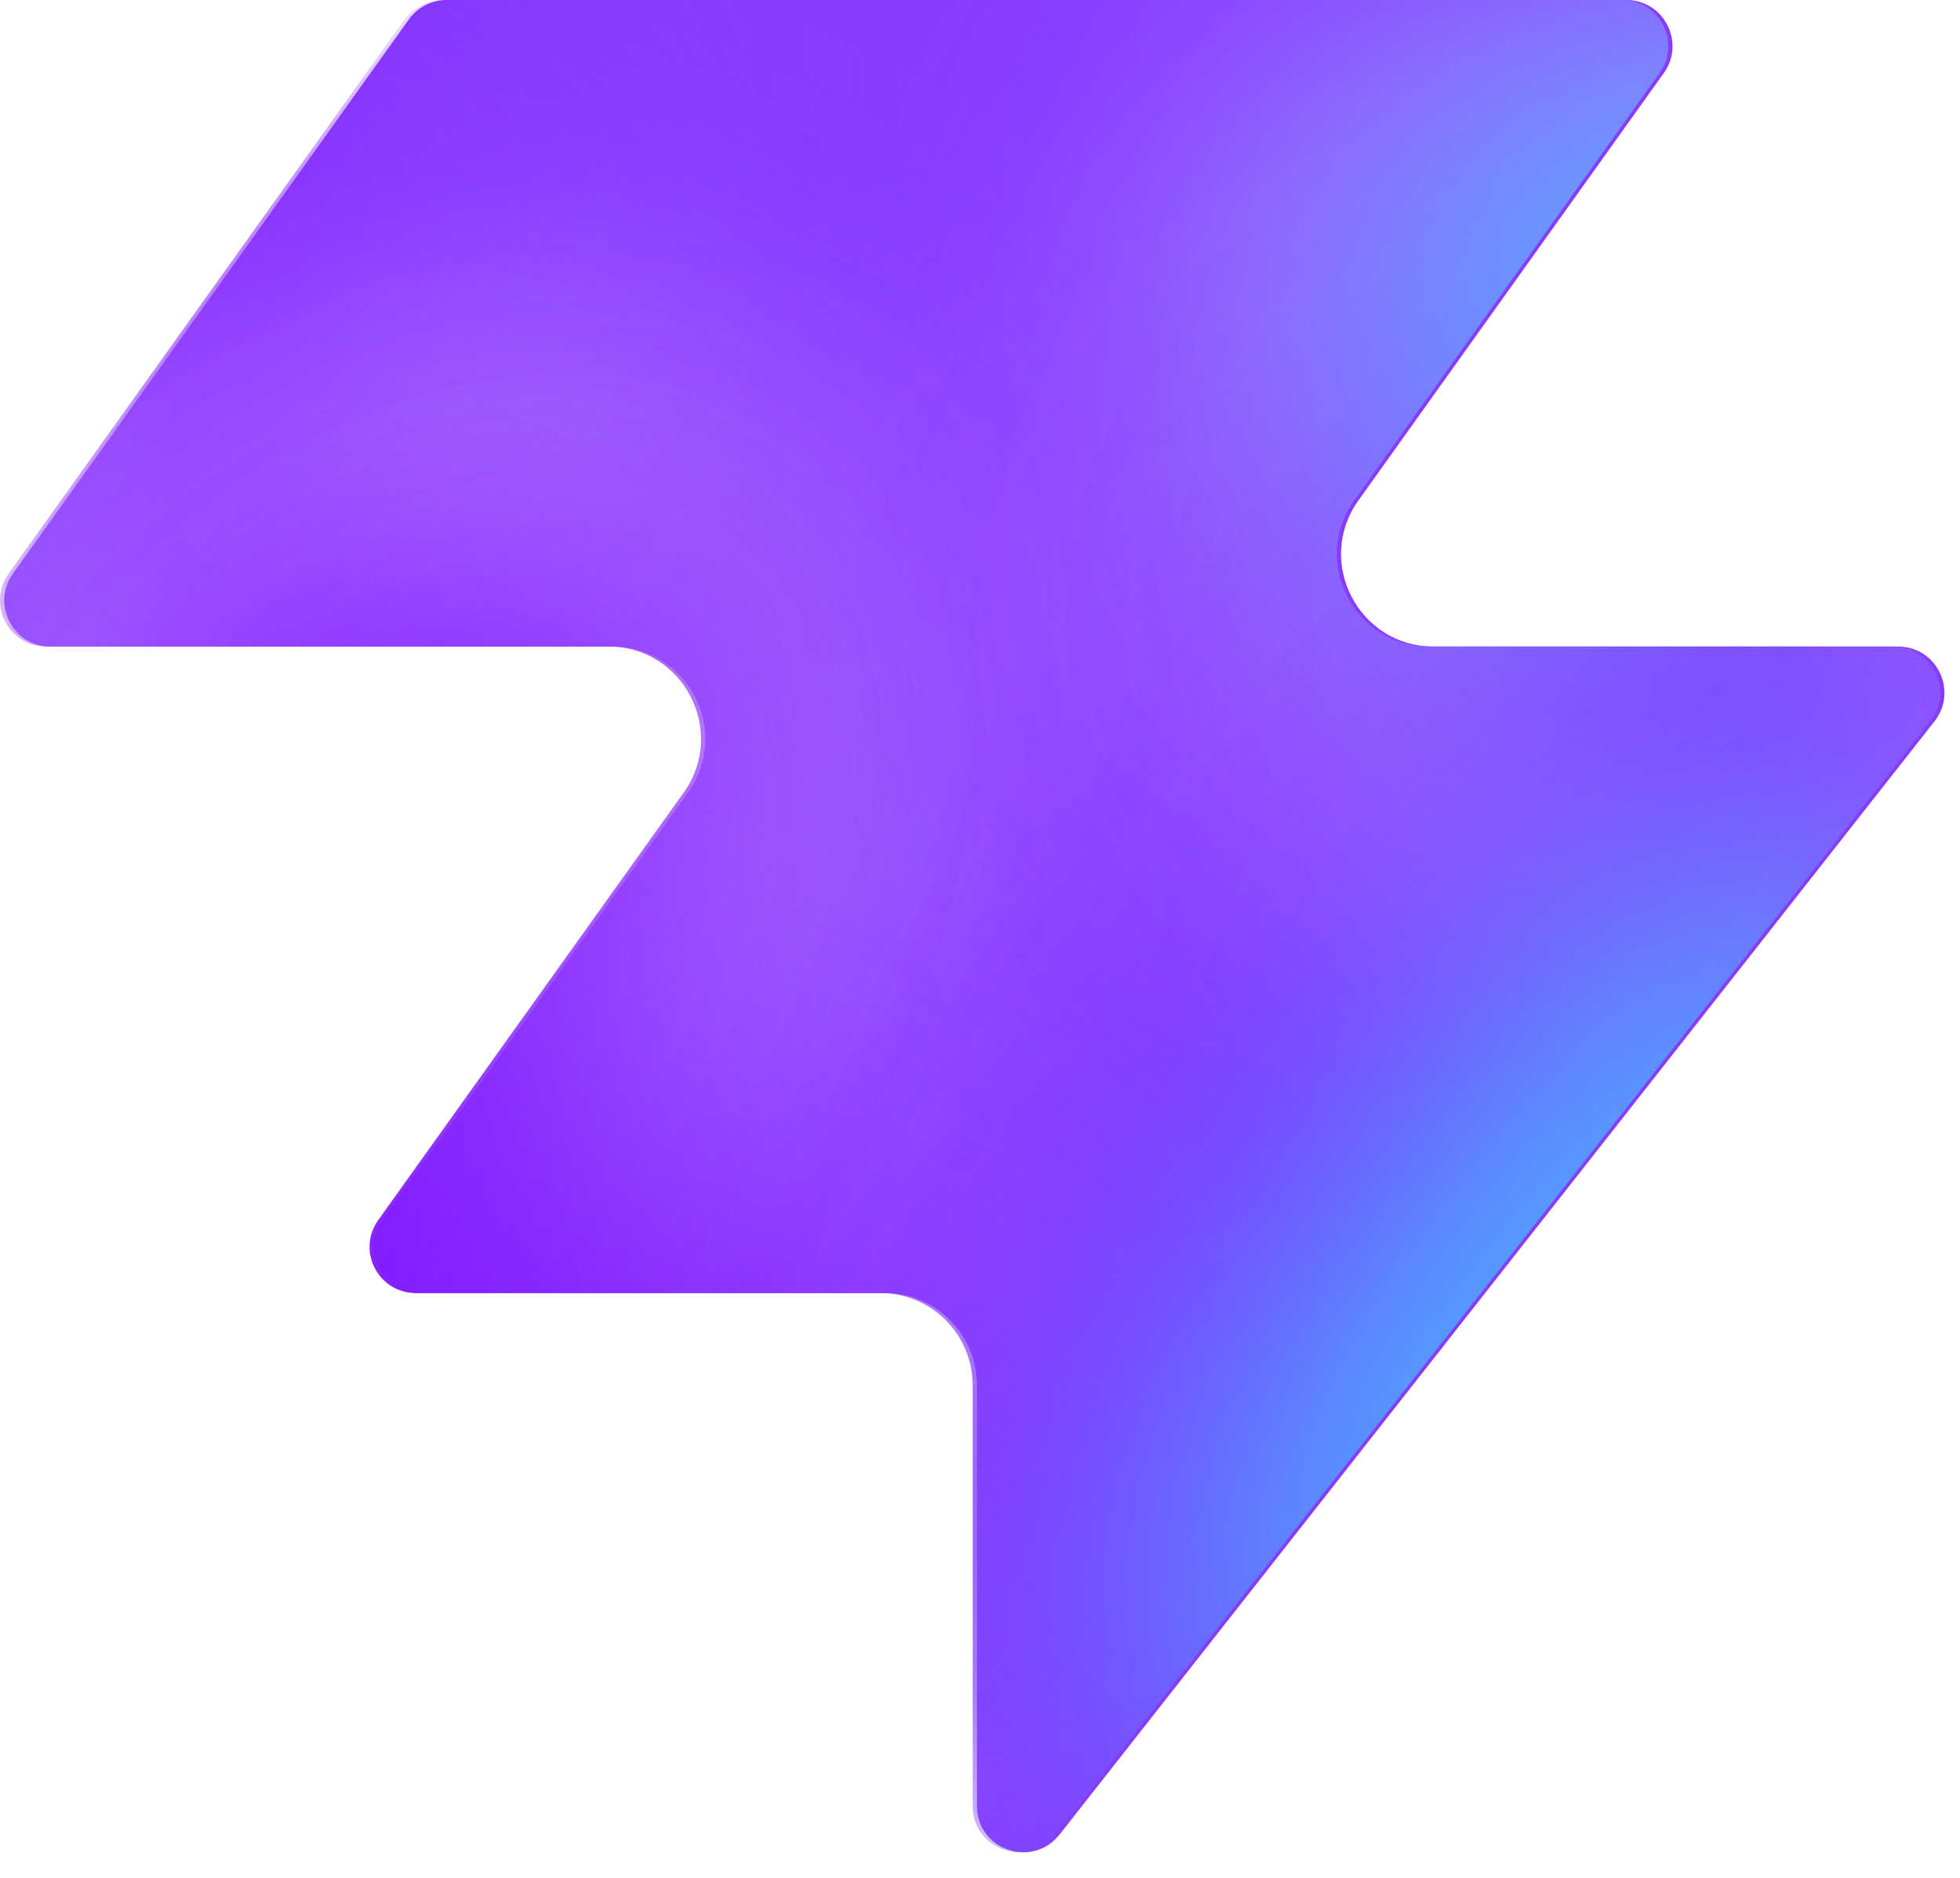
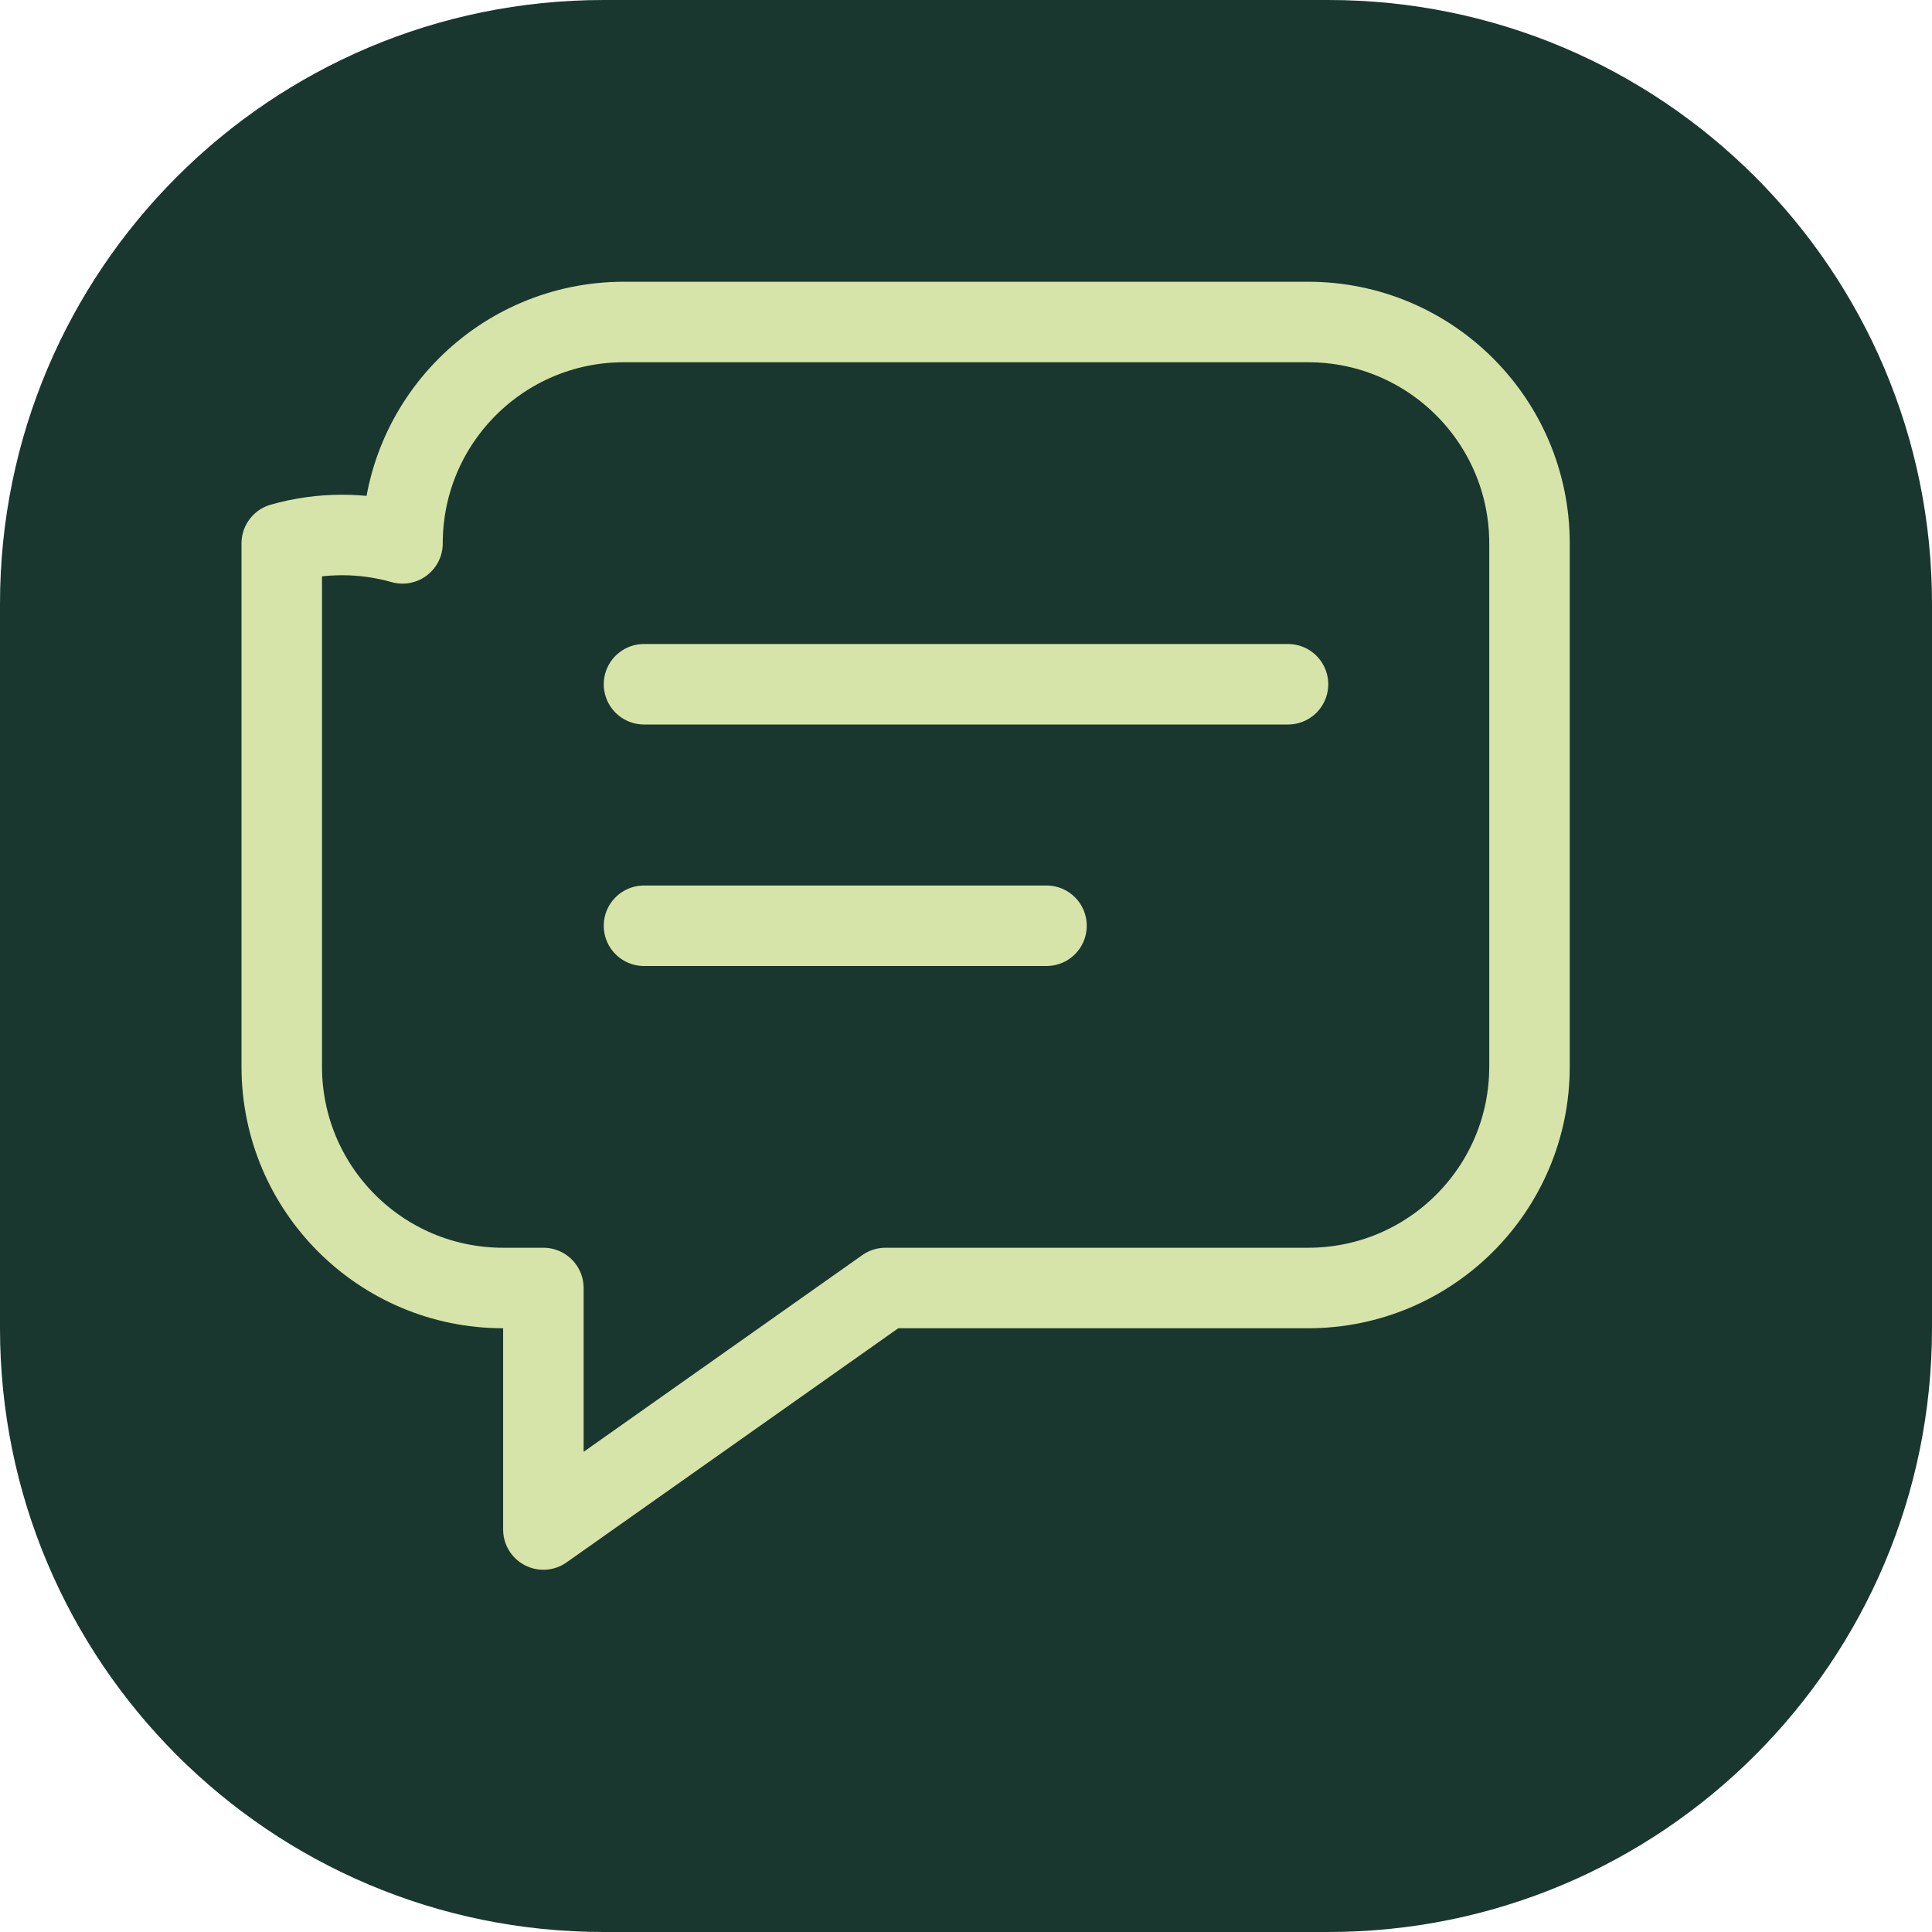
- <svg xmlns="http://www.w3.org/2000/svg" width="48" height="46" fill="none" viewBox="0 0 48 46">
-   <path fill="#863bff" d="M25.946 44.938c-.664.845-2.021.375-2.021-.698V33.937a2.26 2.26 0 0 0-2.262-2.262H10.287c-.92 0-1.456-1.04-.92-1.788l7.48-10.471c1.07-1.497 0-3.578-1.842-3.578H1.237c-.92 0-1.456-1.04-.92-1.788L10.013.474c.214-.297.556-.474.92-.474h28.894c.92 0 1.456 1.04.92 1.788l-7.48 10.471c-1.07 1.498 0 3.579 1.842 3.579h11.377c.943 0 1.473 1.088.89 1.83L25.947 44.94z" style="fill:#863bff;fill:color(display-p3 .525 .23 1);fill-opacity:1" />
-   <mask id="a" width="48" height="46" x="0" y="0" maskUnits="userSpaceOnUse" style="mask-type:alpha">
-     <path fill="#000" d="M25.842 44.938c-.664.844-2.021.375-2.021-.698V33.937a2.26 2.26 0 0 0-2.262-2.262H10.183c-.92 0-1.456-1.04-.92-1.788l7.48-10.471c1.07-1.498 0-3.579-1.842-3.579H1.133c-.92 0-1.456-1.04-.92-1.787L9.91.473c.214-.297.556-.474.92-.474h28.894c.92 0 1.456 1.04.92 1.788l-7.48 10.471c-1.07 1.498 0 3.578 1.842 3.578h11.377c.943 0 1.473 1.088.89 1.832L25.843 44.94z" style="fill:#000;fill-opacity:1" />
-   </mask>
-   <g mask="url(#a)">
-     <g filter="url(#b)">
-       <ellipse cx="5.508" cy="14.704" fill="#ede6ff" rx="5.508" ry="14.704" style="fill:#ede6ff;fill:color(display-p3 .927 .903 1);fill-opacity:1" transform="matrix(.00324 1 1 -.00324 -4.47 31.516)" />
-     </g>
-     <g filter="url(#c)">
-       <ellipse cx="10.399" cy="29.851" fill="#ede6ff" rx="10.399" ry="29.851" style="fill:#ede6ff;fill:color(display-p3 .927 .903 1);fill-opacity:1" transform="matrix(.00324 1 1 -.00324 -39.328 7.883)" />
-     </g>
-     <g filter="url(#d)">
-       <ellipse cx="5.508" cy="30.487" fill="#7e14ff" rx="5.508" ry="30.487" style="fill:#7e14ff;fill:color(display-p3 .492 .077 1);fill-opacity:1" transform="rotate(89.814 -25.913 -14.639)scale(1 -1)" />
-     </g>
-     <g filter="url(#e)">
-       <ellipse cx="5.508" cy="30.599" fill="#7e14ff" rx="5.508" ry="30.599" style="fill:#7e14ff;fill:color(display-p3 .492 .077 1);fill-opacity:1" transform="rotate(89.814 -32.644 -3.334)scale(1 -1)" />
-     </g>
-     <g filter="url(#f)">
-       <ellipse cx="5.508" cy="30.599" fill="#7e14ff" rx="5.508" ry="30.599" style="fill:#7e14ff;fill:color(display-p3 .492 .077 1);fill-opacity:1" transform="matrix(.00324 1 1 -.00324 -34.34 30.47)" />
-     </g>
-     <g filter="url(#g)">
-       <ellipse cx="14.072" cy="22.078" fill="#ede6ff" rx="14.072" ry="22.078" style="fill:#ede6ff;fill:color(display-p3 .927 .903 1);fill-opacity:1" transform="rotate(93.35 24.506 48.493)scale(-1 1)" />
-     </g>
-     <g filter="url(#h)">
-       <ellipse cx="3.47" cy="21.501" fill="#7e14ff" rx="3.47" ry="21.501" style="fill:#7e14ff;fill:color(display-p3 .492 .077 1);fill-opacity:1" transform="rotate(89.009 28.708 47.59)scale(-1 1)" />
-     </g>
-     <g filter="url(#i)">
-       <ellipse cx="3.47" cy="21.501" fill="#7e14ff" rx="3.47" ry="21.501" style="fill:#7e14ff;fill:color(display-p3 .492 .077 1);fill-opacity:1" transform="rotate(89.009 28.708 47.59)scale(-1 1)" />
-     </g>
-     <g filter="url(#j)">
-       <ellipse cx=".387" cy="8.972" fill="#7e14ff" rx="4.407" ry="29.108" style="fill:#7e14ff;fill:color(display-p3 .492 .077 1);fill-opacity:1" transform="rotate(39.51 .387 8.972)" />
-     </g>
-     <g filter="url(#k)">
-       <ellipse cx="47.523" cy="-6.092" fill="#7e14ff" rx="4.407" ry="29.108" style="fill:#7e14ff;fill:color(display-p3 .492 .077 1);fill-opacity:1" transform="rotate(37.892 47.523 -6.092)" />
-     </g>
-     <g filter="url(#l)">
-       <ellipse cx="41.412" cy="6.333" fill="#47bfff" rx="5.971" ry="9.665" style="fill:#47bfff;fill:color(display-p3 .28 .748 1);fill-opacity:1" transform="rotate(37.892 41.412 6.333)" />
-     </g>
-     <g filter="url(#m)">
-       <ellipse cx="-1.879" cy="38.332" fill="#7e14ff" rx="4.407" ry="29.108" style="fill:#7e14ff;fill:color(display-p3 .492 .077 1);fill-opacity:1" transform="rotate(37.892 -1.88 38.332)" />
-     </g>
-     <g filter="url(#n)">
-       <ellipse cx="-1.879" cy="38.332" fill="#7e14ff" rx="4.407" ry="29.108" style="fill:#7e14ff;fill:color(display-p3 .492 .077 1);fill-opacity:1" transform="rotate(37.892 -1.88 38.332)" />
-     </g>
-     <g filter="url(#o)">
-       <ellipse cx="35.651" cy="29.907" fill="#7e14ff" rx="4.407" ry="29.108" style="fill:#7e14ff;fill:color(display-p3 .492 .077 1);fill-opacity:1" transform="rotate(37.892 35.651 29.907)" />
-     </g>
-     <g filter="url(#p)">
-       <ellipse cx="38.418" cy="32.4" fill="#47bfff" rx="5.971" ry="15.297" style="fill:#47bfff;fill:color(display-p3 .28 .748 1);fill-opacity:1" transform="rotate(37.892 38.418 32.4)" />
-     </g>
-   </g>
-   <defs>
-     <filter id="b" width="60.045" height="41.654" x="-19.77" y="16.149" color-interpolation-filters="sRGB" filterUnits="userSpaceOnUse">
-       <feFlood flood-opacity="0" result="BackgroundImageFix" />
-       <feBlend in="SourceGraphic" in2="BackgroundImageFix" result="shape" />
-       <feGaussianBlur result="effect1_foregroundBlur_2002_17158" stdDeviation="7.659" />
-     </filter>
-     <filter id="c" width="90.34" height="51.437" x="-54.613" y="-7.533" color-interpolation-filters="sRGB" filterUnits="userSpaceOnUse">
-       <feFlood flood-opacity="0" result="BackgroundImageFix" />
-       <feBlend in="SourceGraphic" in2="BackgroundImageFix" result="shape" />
-       <feGaussianBlur result="effect1_foregroundBlur_2002_17158" stdDeviation="7.659" />
-     </filter>
-     <filter id="d" width="79.355" height="29.4" x="-49.64" y="2.03" color-interpolation-filters="sRGB" filterUnits="userSpaceOnUse">
-       <feFlood flood-opacity="0" result="BackgroundImageFix" />
-       <feBlend in="SourceGraphic" in2="BackgroundImageFix" result="shape" />
-       <feGaussianBlur result="effect1_foregroundBlur_2002_17158" stdDeviation="4.596" />
-     </filter>
-     <filter id="e" width="79.579" height="29.4" x="-45.045" y="20.029" color-interpolation-filters="sRGB" filterUnits="userSpaceOnUse">
-       <feFlood flood-opacity="0" result="BackgroundImageFix" />
-       <feBlend in="SourceGraphic" in2="BackgroundImageFix" result="shape" />
-       <feGaussianBlur result="effect1_foregroundBlur_2002_17158" stdDeviation="4.596" />
-     </filter>
-     <filter id="f" width="79.579" height="29.4" x="-43.513" y="21.178" color-interpolation-filters="sRGB" filterUnits="userSpaceOnUse">
-       <feFlood flood-opacity="0" result="BackgroundImageFix" />
-       <feBlend in="SourceGraphic" in2="BackgroundImageFix" result="shape" />
-       <feGaussianBlur result="effect1_foregroundBlur_2002_17158" stdDeviation="4.596" />
-     </filter>
-     <filter id="g" width="74.749" height="58.852" x="15.756" y="-17.901" color-interpolation-filters="sRGB" filterUnits="userSpaceOnUse">
-       <feFlood flood-opacity="0" result="BackgroundImageFix" />
-       <feBlend in="SourceGraphic" in2="BackgroundImageFix" result="shape" />
-       <feGaussianBlur result="effect1_foregroundBlur_2002_17158" stdDeviation="7.659" />
-     </filter>
-     <filter id="h" width="61.377" height="25.362" x="23.548" y="2.284" color-interpolation-filters="sRGB" filterUnits="userSpaceOnUse">
-       <feFlood flood-opacity="0" result="BackgroundImageFix" />
-       <feBlend in="SourceGraphic" in2="BackgroundImageFix" result="shape" />
-       <feGaussianBlur result="effect1_foregroundBlur_2002_17158" stdDeviation="4.596" />
-     </filter>
-     <filter id="i" width="61.377" height="25.362" x="23.548" y="2.284" color-interpolation-filters="sRGB" filterUnits="userSpaceOnUse">
-       <feFlood flood-opacity="0" result="BackgroundImageFix" />
-       <feBlend in="SourceGraphic" in2="BackgroundImageFix" result="shape" />
-       <feGaussianBlur result="effect1_foregroundBlur_2002_17158" stdDeviation="4.596" />
-     </filter>
-     <filter id="j" width="56.045" height="63.649" x="-27.636" y="-22.853" color-interpolation-filters="sRGB" filterUnits="userSpaceOnUse">
-       <feFlood flood-opacity="0" result="BackgroundImageFix" />
-       <feBlend in="SourceGraphic" in2="BackgroundImageFix" result="shape" />
-       <feGaussianBlur result="effect1_foregroundBlur_2002_17158" stdDeviation="4.596" />
-     </filter>
-     <filter id="k" width="54.814" height="64.646" x="20.116" y="-38.415" color-interpolation-filters="sRGB" filterUnits="userSpaceOnUse">
-       <feFlood flood-opacity="0" result="BackgroundImageFix" />
-       <feBlend in="SourceGraphic" in2="BackgroundImageFix" result="shape" />
-       <feGaussianBlur result="effect1_foregroundBlur_2002_17158" stdDeviation="4.596" />
-     </filter>
-     <filter id="l" width="33.541" height="35.313" x="24.641" y="-11.323" color-interpolation-filters="sRGB" filterUnits="userSpaceOnUse">
-       <feFlood flood-opacity="0" result="BackgroundImageFix" />
-       <feBlend in="SourceGraphic" in2="BackgroundImageFix" result="shape" />
-       <feGaussianBlur result="effect1_foregroundBlur_2002_17158" stdDeviation="4.596" />
-     </filter>
-     <filter id="m" width="54.814" height="64.646" x="-29.286" y="6.009" color-interpolation-filters="sRGB" filterUnits="userSpaceOnUse">
-       <feFlood flood-opacity="0" result="BackgroundImageFix" />
-       <feBlend in="SourceGraphic" in2="BackgroundImageFix" result="shape" />
-       <feGaussianBlur result="effect1_foregroundBlur_2002_17158" stdDeviation="4.596" />
-     </filter>
-     <filter id="n" width="54.814" height="64.646" x="-29.286" y="6.009" color-interpolation-filters="sRGB" filterUnits="userSpaceOnUse">
-       <feFlood flood-opacity="0" result="BackgroundImageFix" />
-       <feBlend in="SourceGraphic" in2="BackgroundImageFix" result="shape" />
-       <feGaussianBlur result="effect1_foregroundBlur_2002_17158" stdDeviation="4.596" />
-     </filter>
-     <filter id="o" width="54.814" height="64.646" x="8.244" y="-2.416" color-interpolation-filters="sRGB" filterUnits="userSpaceOnUse">
-       <feFlood flood-opacity="0" result="BackgroundImageFix" />
-       <feBlend in="SourceGraphic" in2="BackgroundImageFix" result="shape" />
-       <feGaussianBlur result="effect1_foregroundBlur_2002_17158" stdDeviation="4.596" />
-     </filter>
-     <filter id="p" width="39.409" height="43.623" x="18.713" y="10.588" color-interpolation-filters="sRGB" filterUnits="userSpaceOnUse">
-       <feFlood flood-opacity="0" result="BackgroundImageFix" />
-       <feBlend in="SourceGraphic" in2="BackgroundImageFix" result="shape" />
-       <feGaussianBlur result="effect1_foregroundBlur_2002_17158" stdDeviation="4.596" />
-     </filter>
-   </defs>
+ <svg xmlns="http://www.w3.org/2000/svg" viewBox="0 0 48 48" fill="none">
+   <rect width="48" height="48" rx="15" fill="#19372f" />
+   <path d="M10 13.5A5.5 5.5 0 0 1 15.5 8h17a5.5 5.5 0 0 1 5.5 5.5v13a5.5 5.5 0 0 1-5.5 5.5H22l-8.5 6v-6h-1A5.5 5.5 0 0 1 7 26.5v-13A5.5 5.5 0 0 1 10 13.5Z" stroke="#d6e4aa" stroke-width="2" stroke-linejoin="round" />
+   <path d="M16 17h16M16 23h10" stroke="#d6e4aa" stroke-width="2" stroke-linecap="round" />
</svg>
